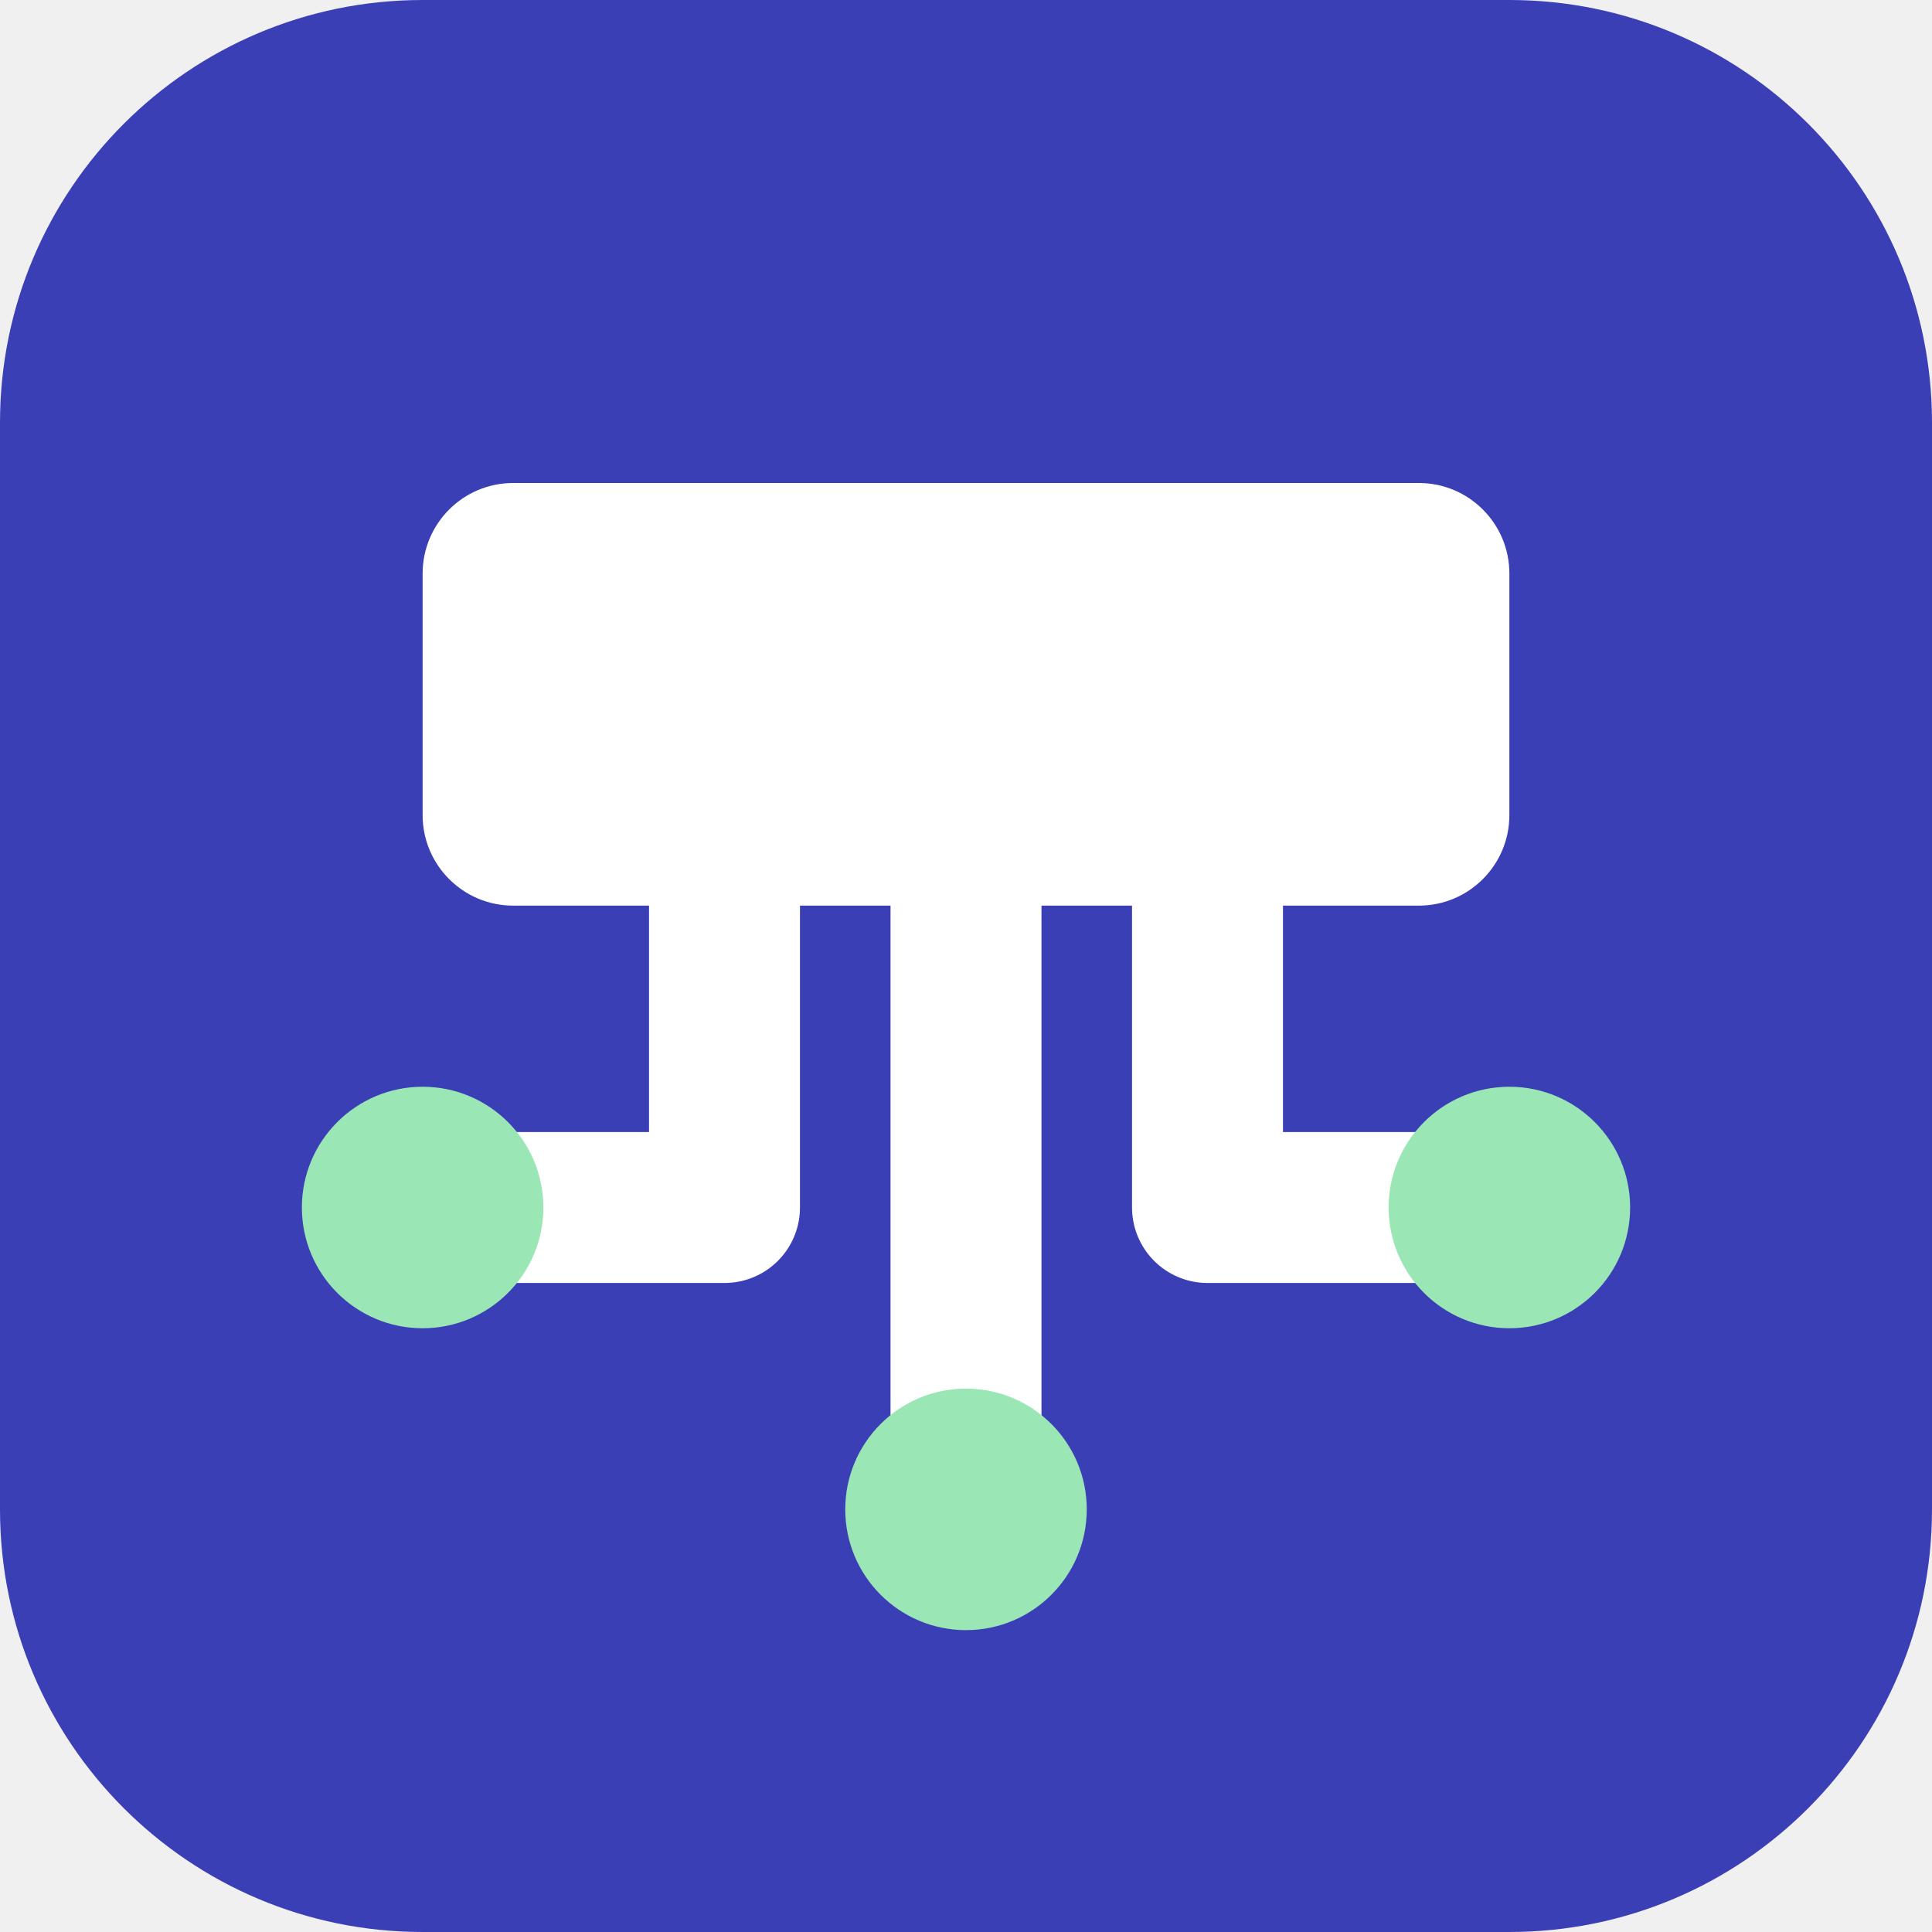
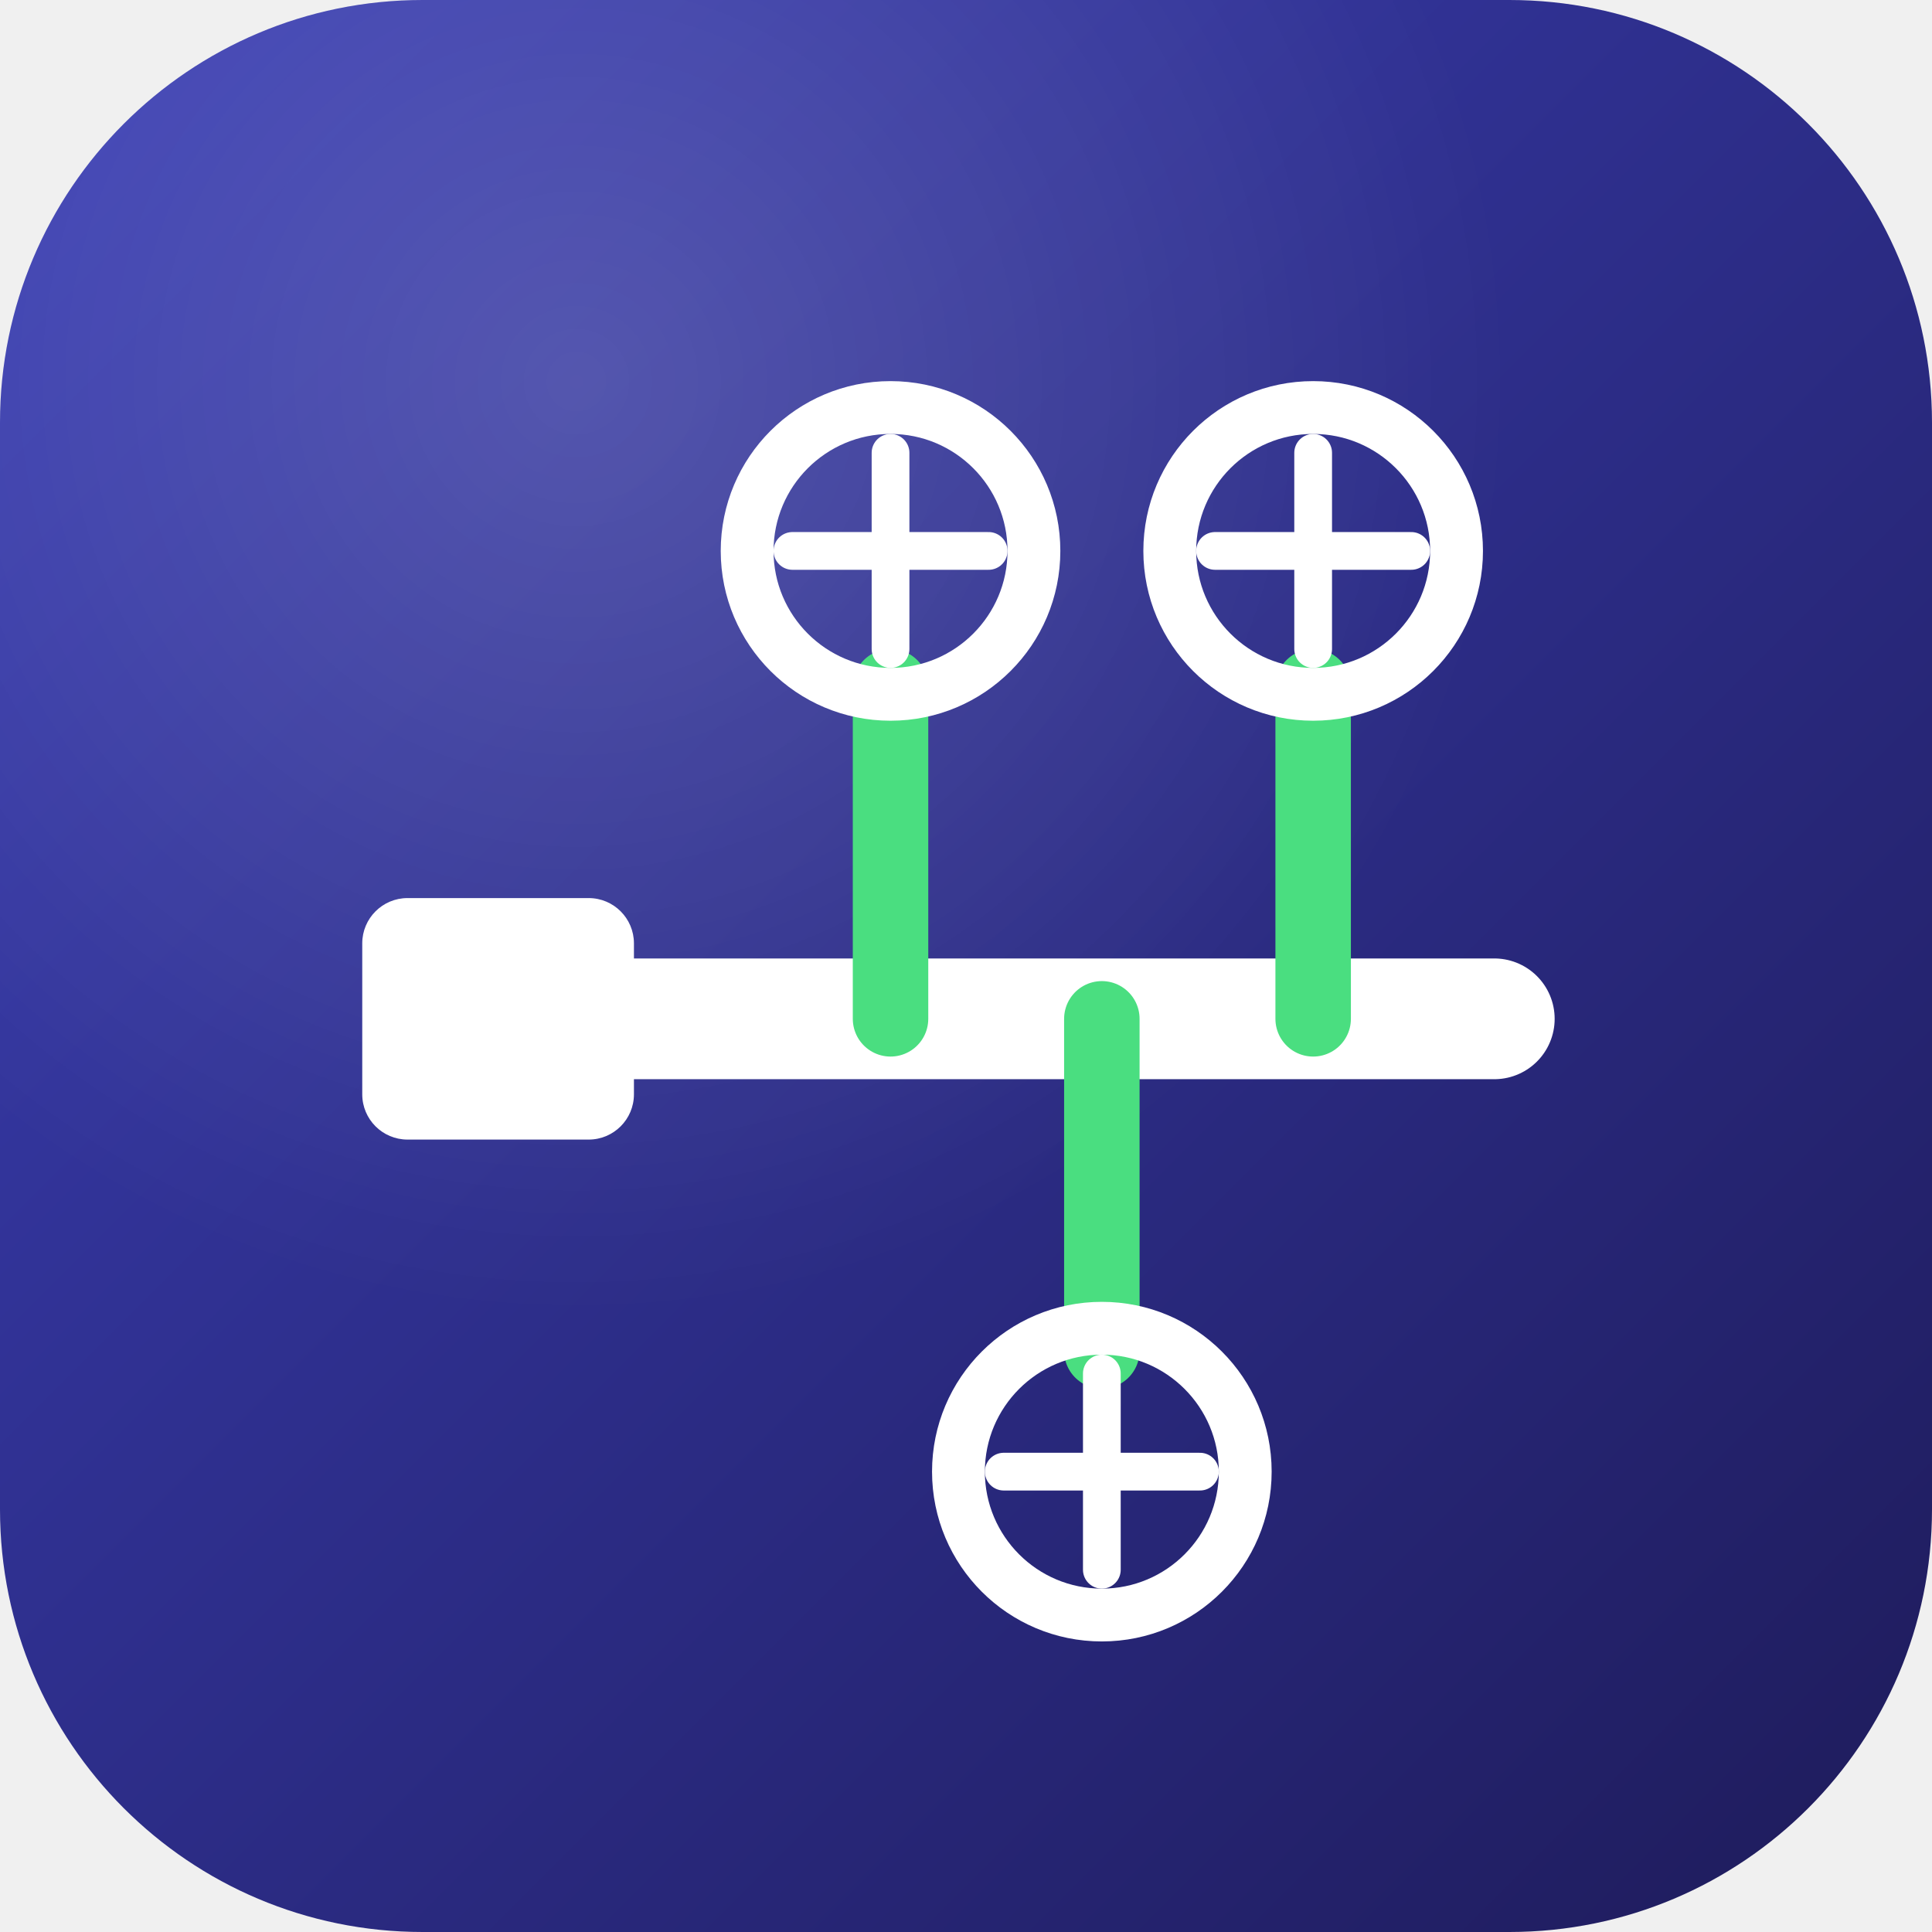
- <svg xmlns="http://www.w3.org/2000/svg" viewBox="0 0 64 64">
-   <rect width="64" height="64" rx="14" fill="#3b3fb6" />
-   <rect x="14" y="16" width="36" height="14" rx="3" fill="#fff" />
-   <path d="M24 30v10h-8M40 30v10h8M32 30v18" stroke="#fff" stroke-width="5" fill="none" stroke-linecap="round" stroke-linejoin="round" />
-   <circle cx="14" cy="40" r="4" fill="#9ae6b4" />
-   <circle cx="50" cy="40" r="4" fill="#9ae6b4" />
-   <circle cx="32" cy="50" r="4" fill="#9ae6b4" />
+ <svg xmlns="http://www.w3.org/2000/svg" viewBox="0 0 512 512">
+   <defs>
+     <linearGradient id="bg" x1="0" y1="0" x2="1" y2="1">
+       <stop offset="0" stop-color="#3b3fb6" />
+       <stop offset="1" stop-color="#1e1b5a" />
+     </linearGradient>
+     <radialGradient id="hl" cx="0.3" cy="0.2" r="0.8">
+       <stop offset="0" stop-color="#ffffff" stop-opacity="0.16" />
+       <stop offset="0.6" stop-color="#ffffff" stop-opacity="0" />
+     </radialGradient>
+   </defs>
+   <rect width="512" height="512" rx="112" fill="url(#bg)" />
+   <rect width="512" height="512" rx="112" fill="url(#hl)" />
+   <g transform="translate(-8 -30)">
+     <rect x="104" y="268" width="72" height="64" rx="12" fill="#ffffff" />
+     <path d="M176 300h228" fill="none" stroke="#ffffff" stroke-width="32" stroke-linecap="round" />
+     <path d="M244 300v-88M356 300v-88M300 300v88" fill="none" stroke="#4ade80" stroke-width="20" stroke-linecap="round" />
+     <g fill="none" stroke="#ffffff" stroke-width="14">
+       <circle cx="244" cy="176" r="38" />
+       <circle cx="356" cy="176" r="38" />
+       <circle cx="300" cy="420" r="38" />
+     </g>
+     <g stroke="#ffffff" stroke-width="10" stroke-linecap="round">
+       <path d="M244 150v52M218 176h52M356 150v52M330 176h52M300 394v52M274 420h52" />
+     </g>
+   </g>
</svg>
